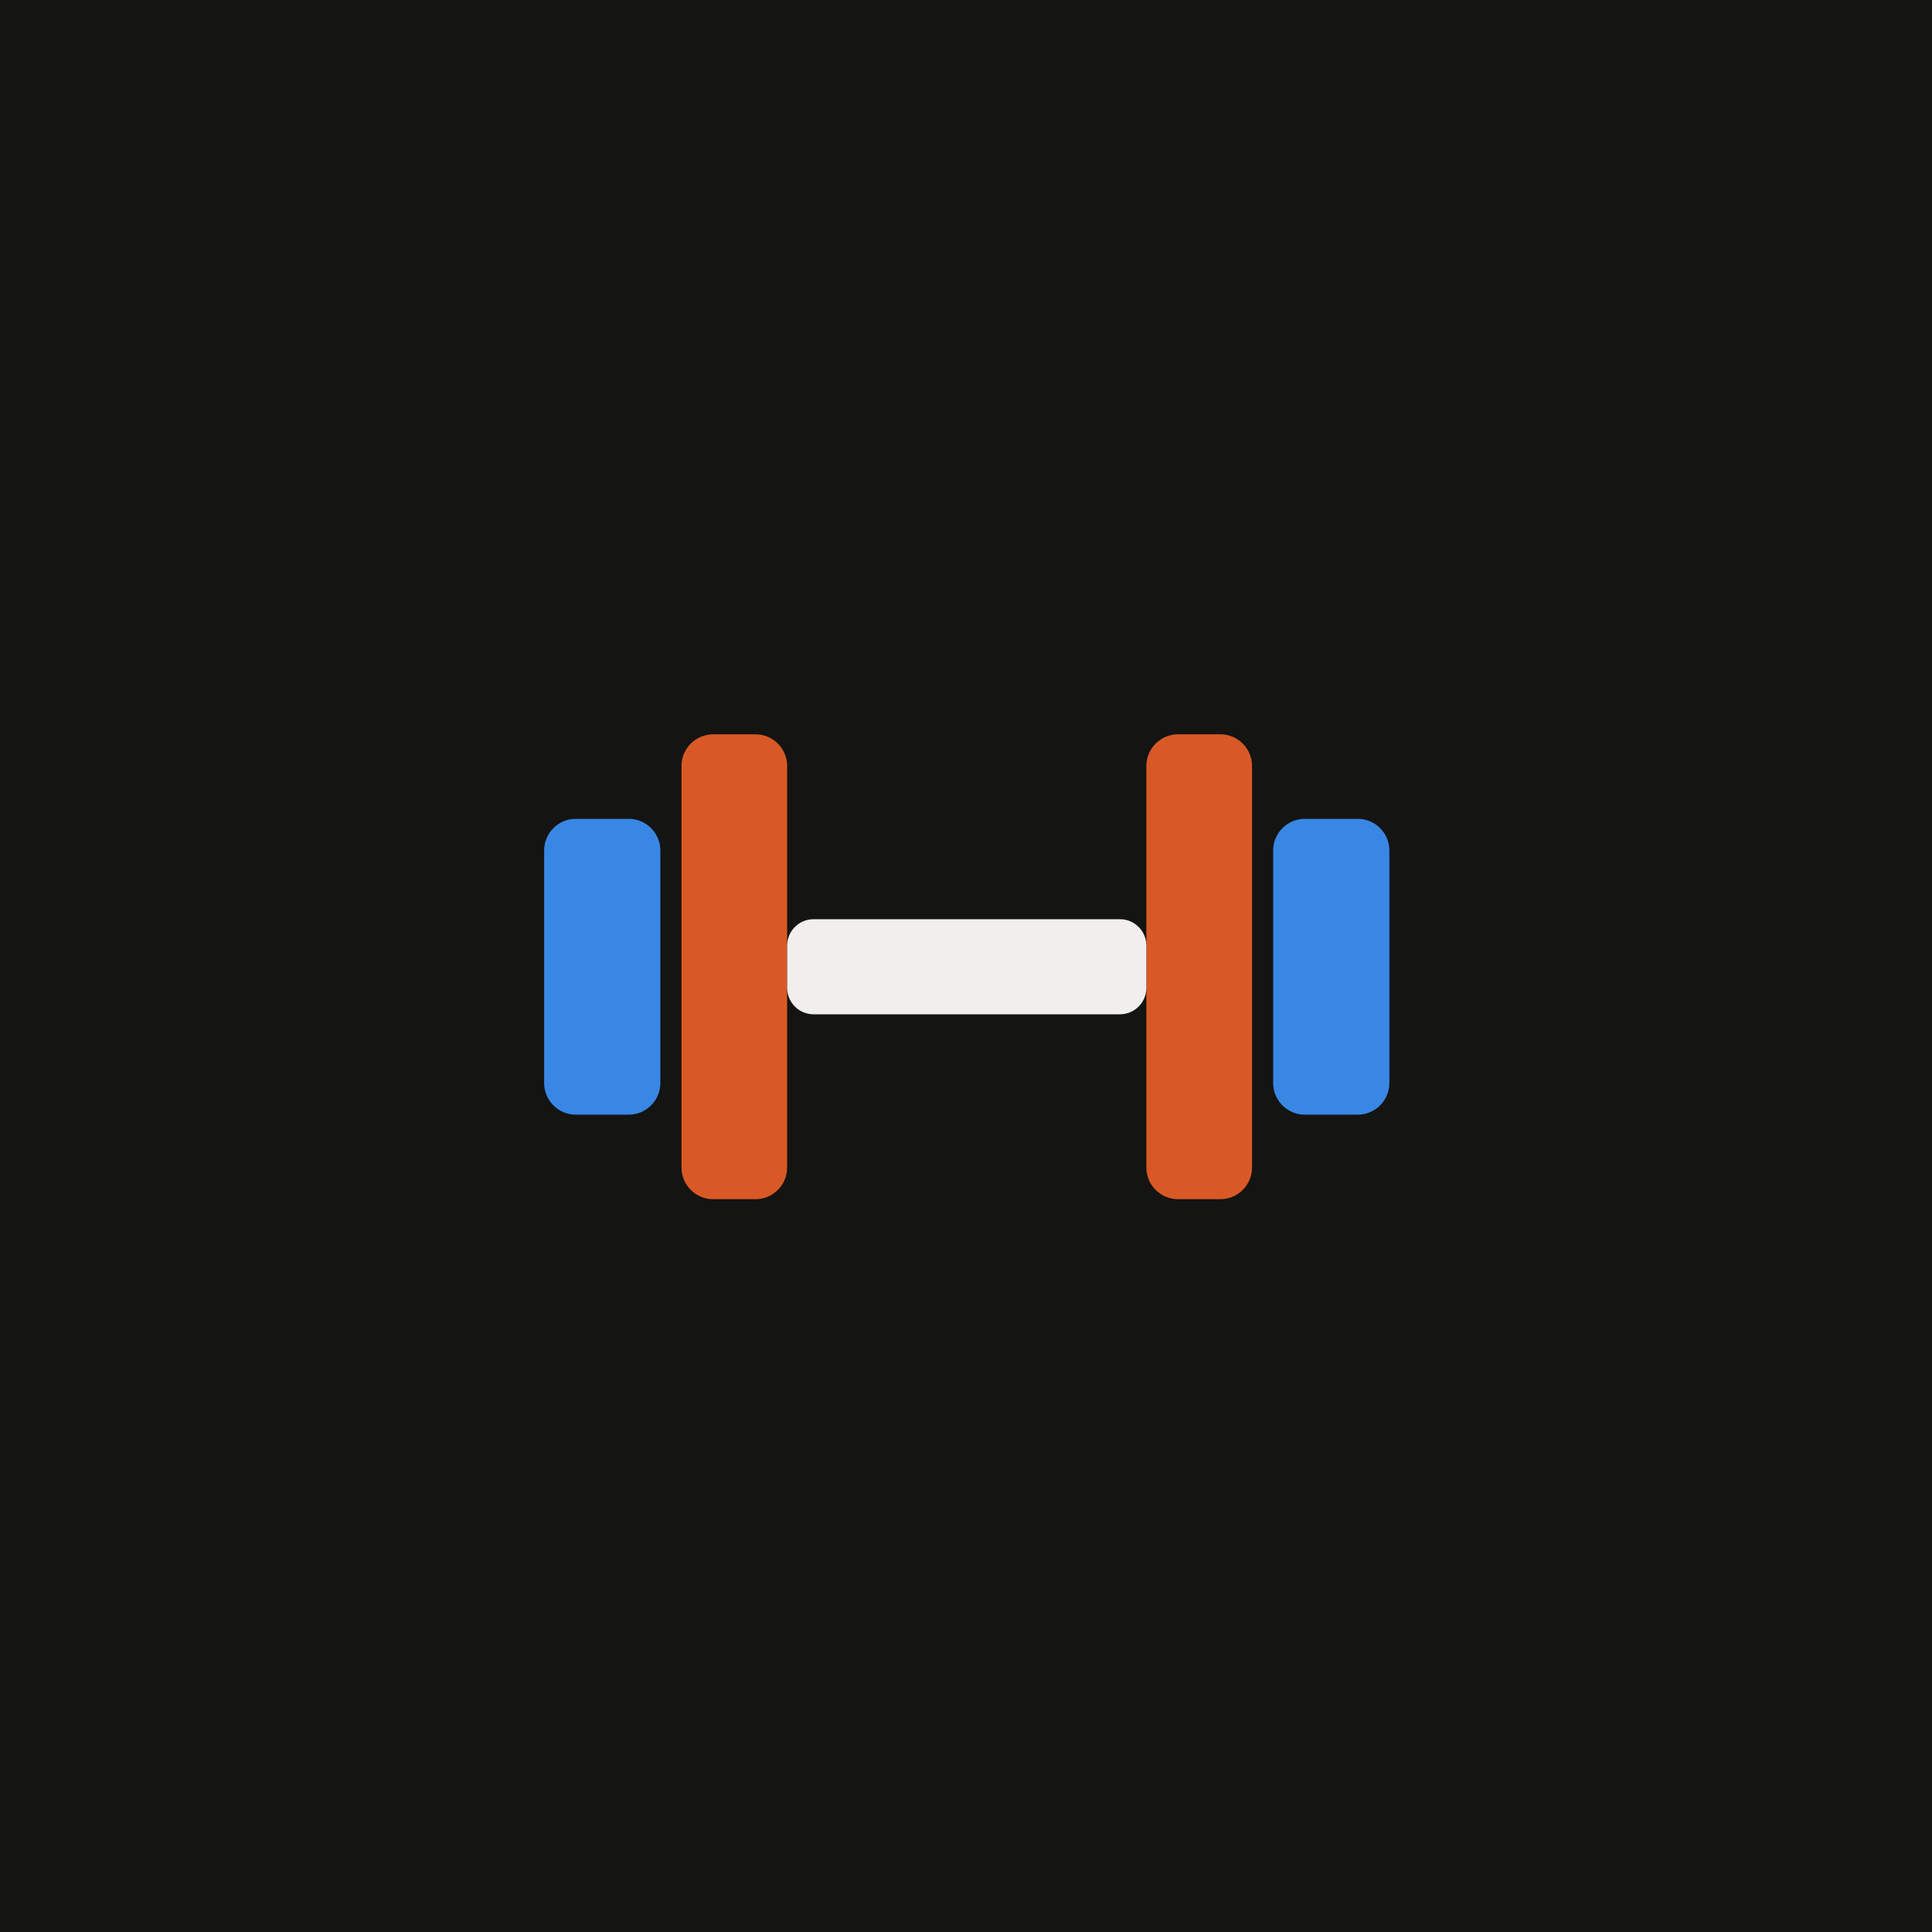
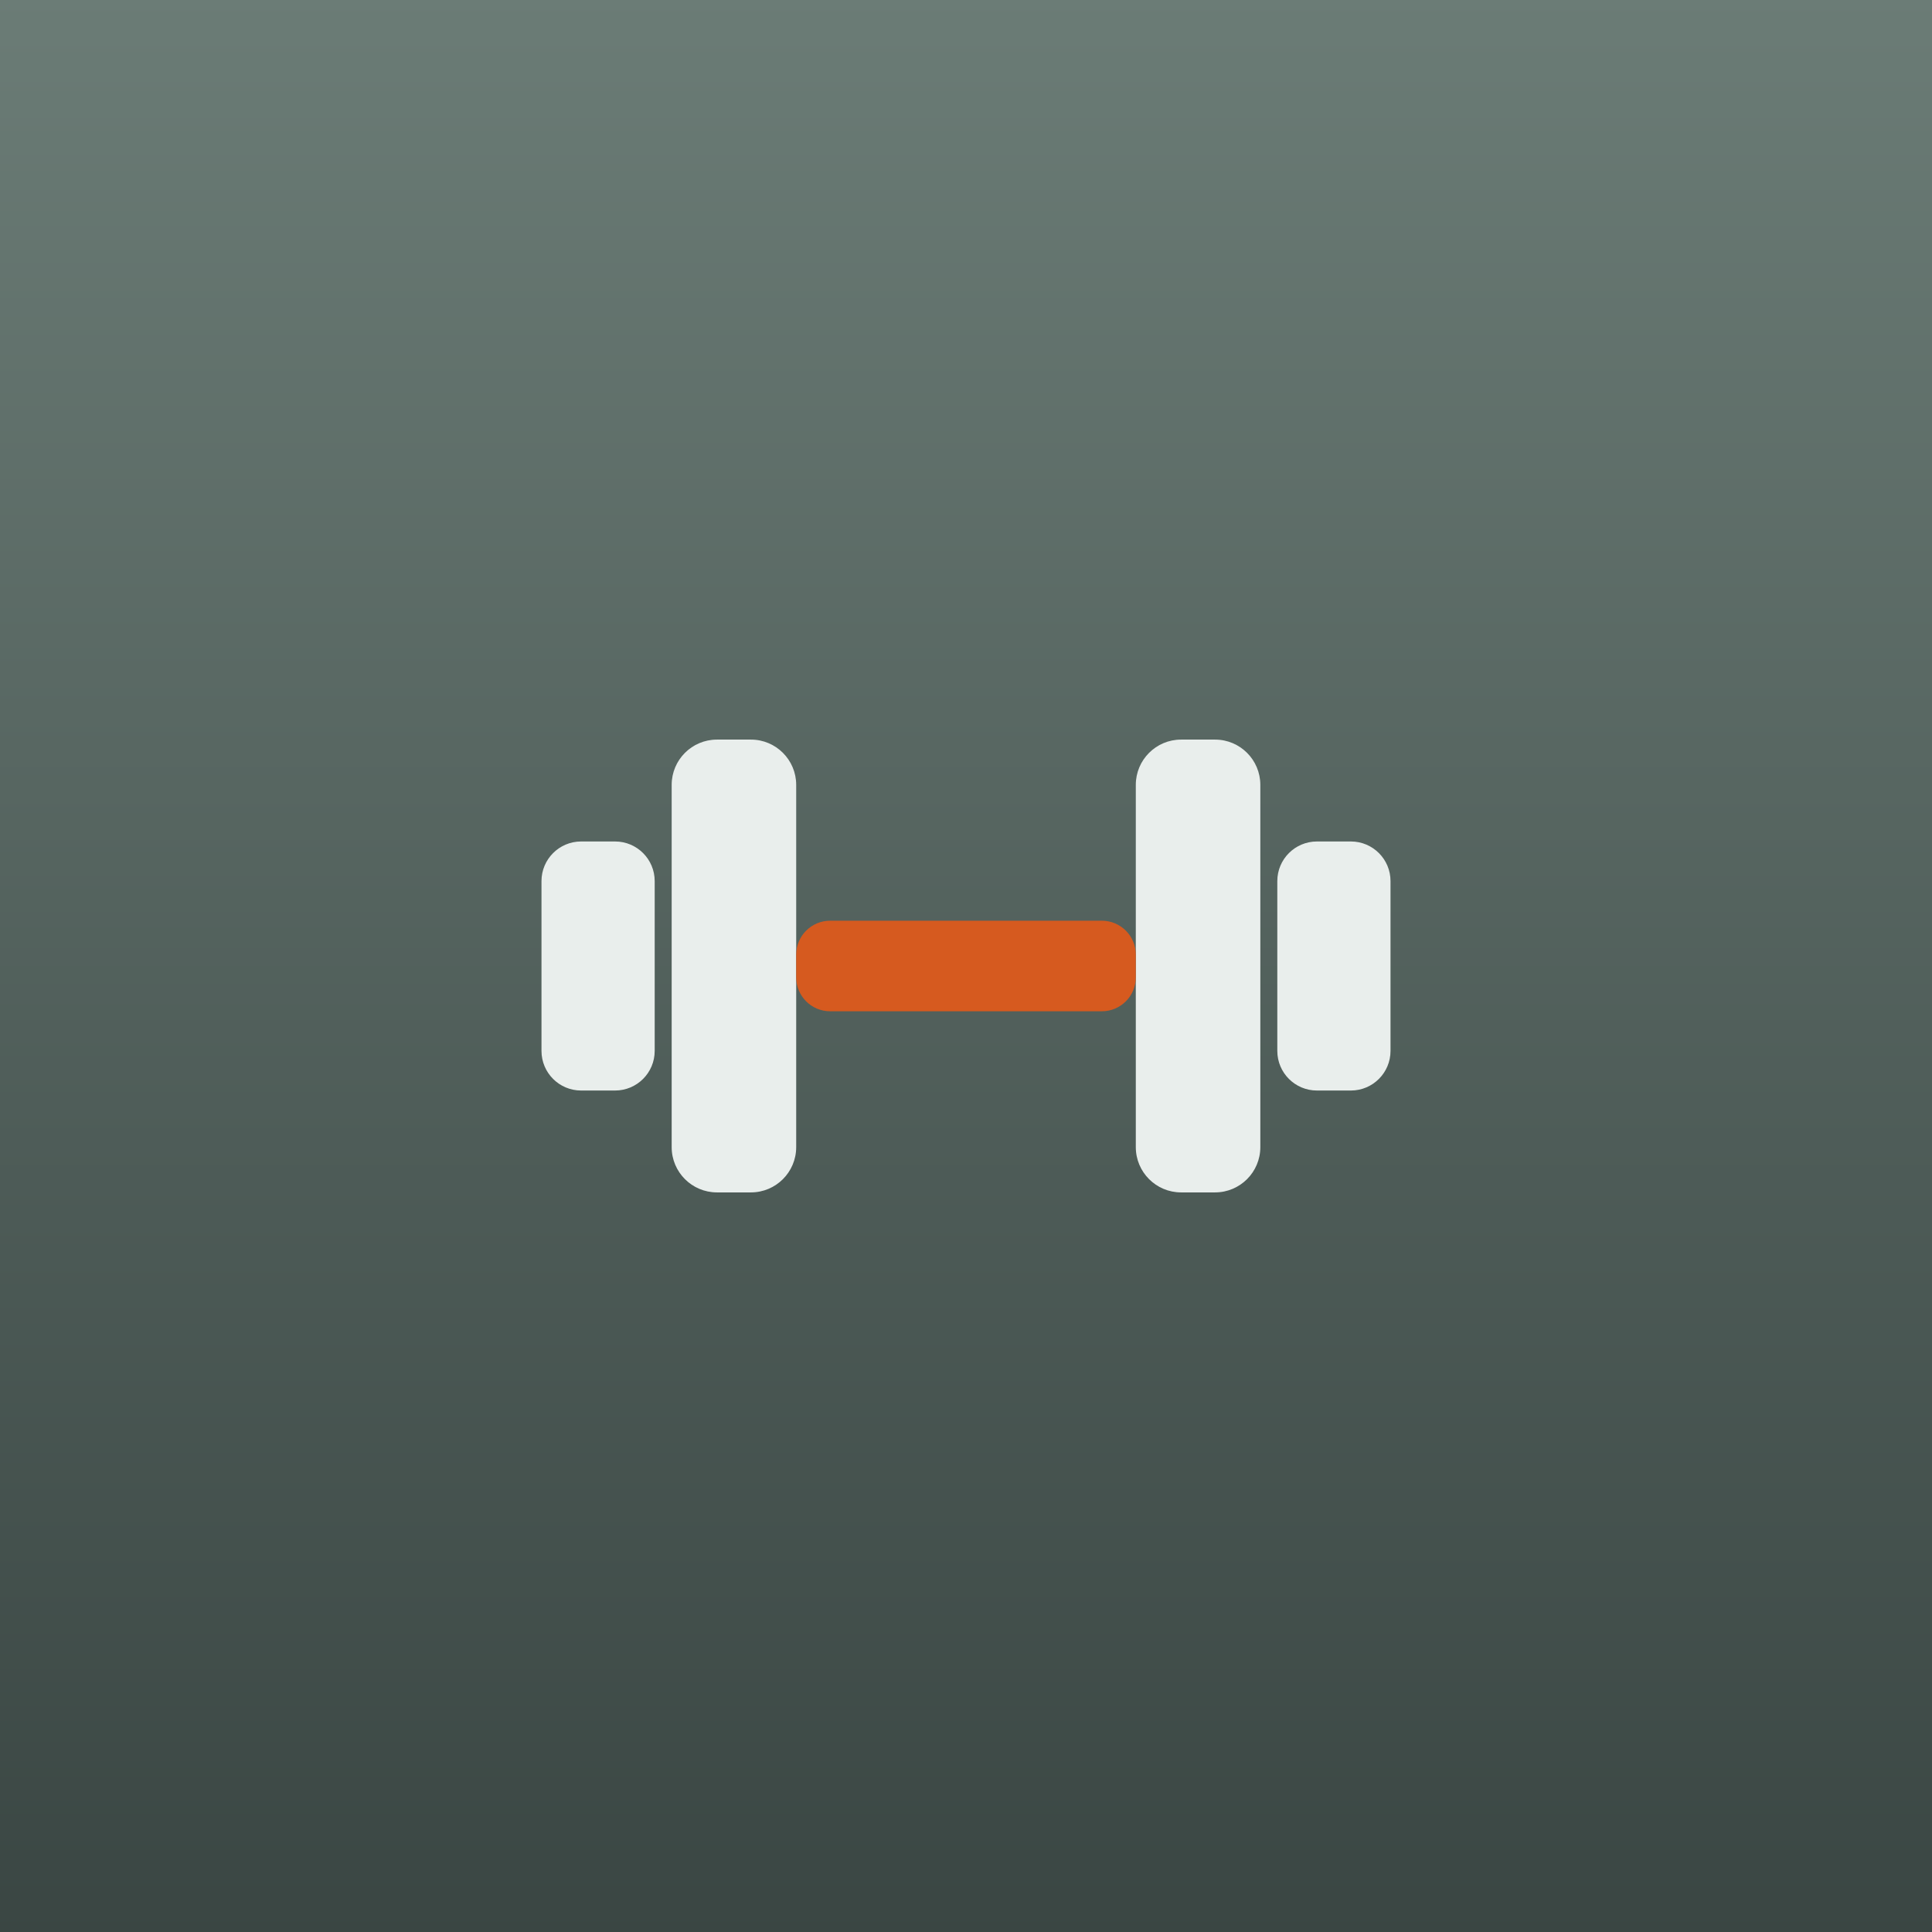
<svg xmlns="http://www.w3.org/2000/svg" viewBox="0 0 512 512">
-   <rect width="512" height="512" fill="#141413" />
-   <g transform="translate(77 77) scale(0.7)">
-     <g fill="#3987e5">
-       <rect x="96" y="200" width="44" height="112" rx="12" />
-       <rect x="372" y="200" width="44" height="112" rx="12" />
-     </g>
-     <g fill="#d95926">
-       <rect x="148" y="168" width="40" height="176" rx="12" />
-       <rect x="324" y="168" width="40" height="176" rx="12" />
-     </g>
-     <rect x="188" y="238" width="136" height="36" rx="10" fill="#f0efec" />
+   <defs>
+     <linearGradient id="g" x1="0" y1="0" x2="0" y2="1">
+       <stop offset="0" stop-color="#6b7c76" />
+       <stop offset="1" stop-color="#3a4643" />
+     </linearGradient>
+   </defs>
+   <rect width="512" height="512" fill="url(#g)" />
+   <g transform="translate(256 256) scale(0.75)">
+     <rect x="-150" y="-44" width="40" height="88" rx="14" fill="#e9eeec" />
+     <rect x="110" y="-44" width="40" height="88" rx="14" fill="#e9eeec" />
+     <rect x="-104" y="-80" width="44" height="160" rx="16" fill="#e9eeec" />
+     <rect x="60" y="-80" width="44" height="160" rx="16" fill="#e9eeec" />
+     <rect x="-60" y="-16" width="120" height="32" rx="12" fill="#d65a1f" />
  </g>
</svg>
